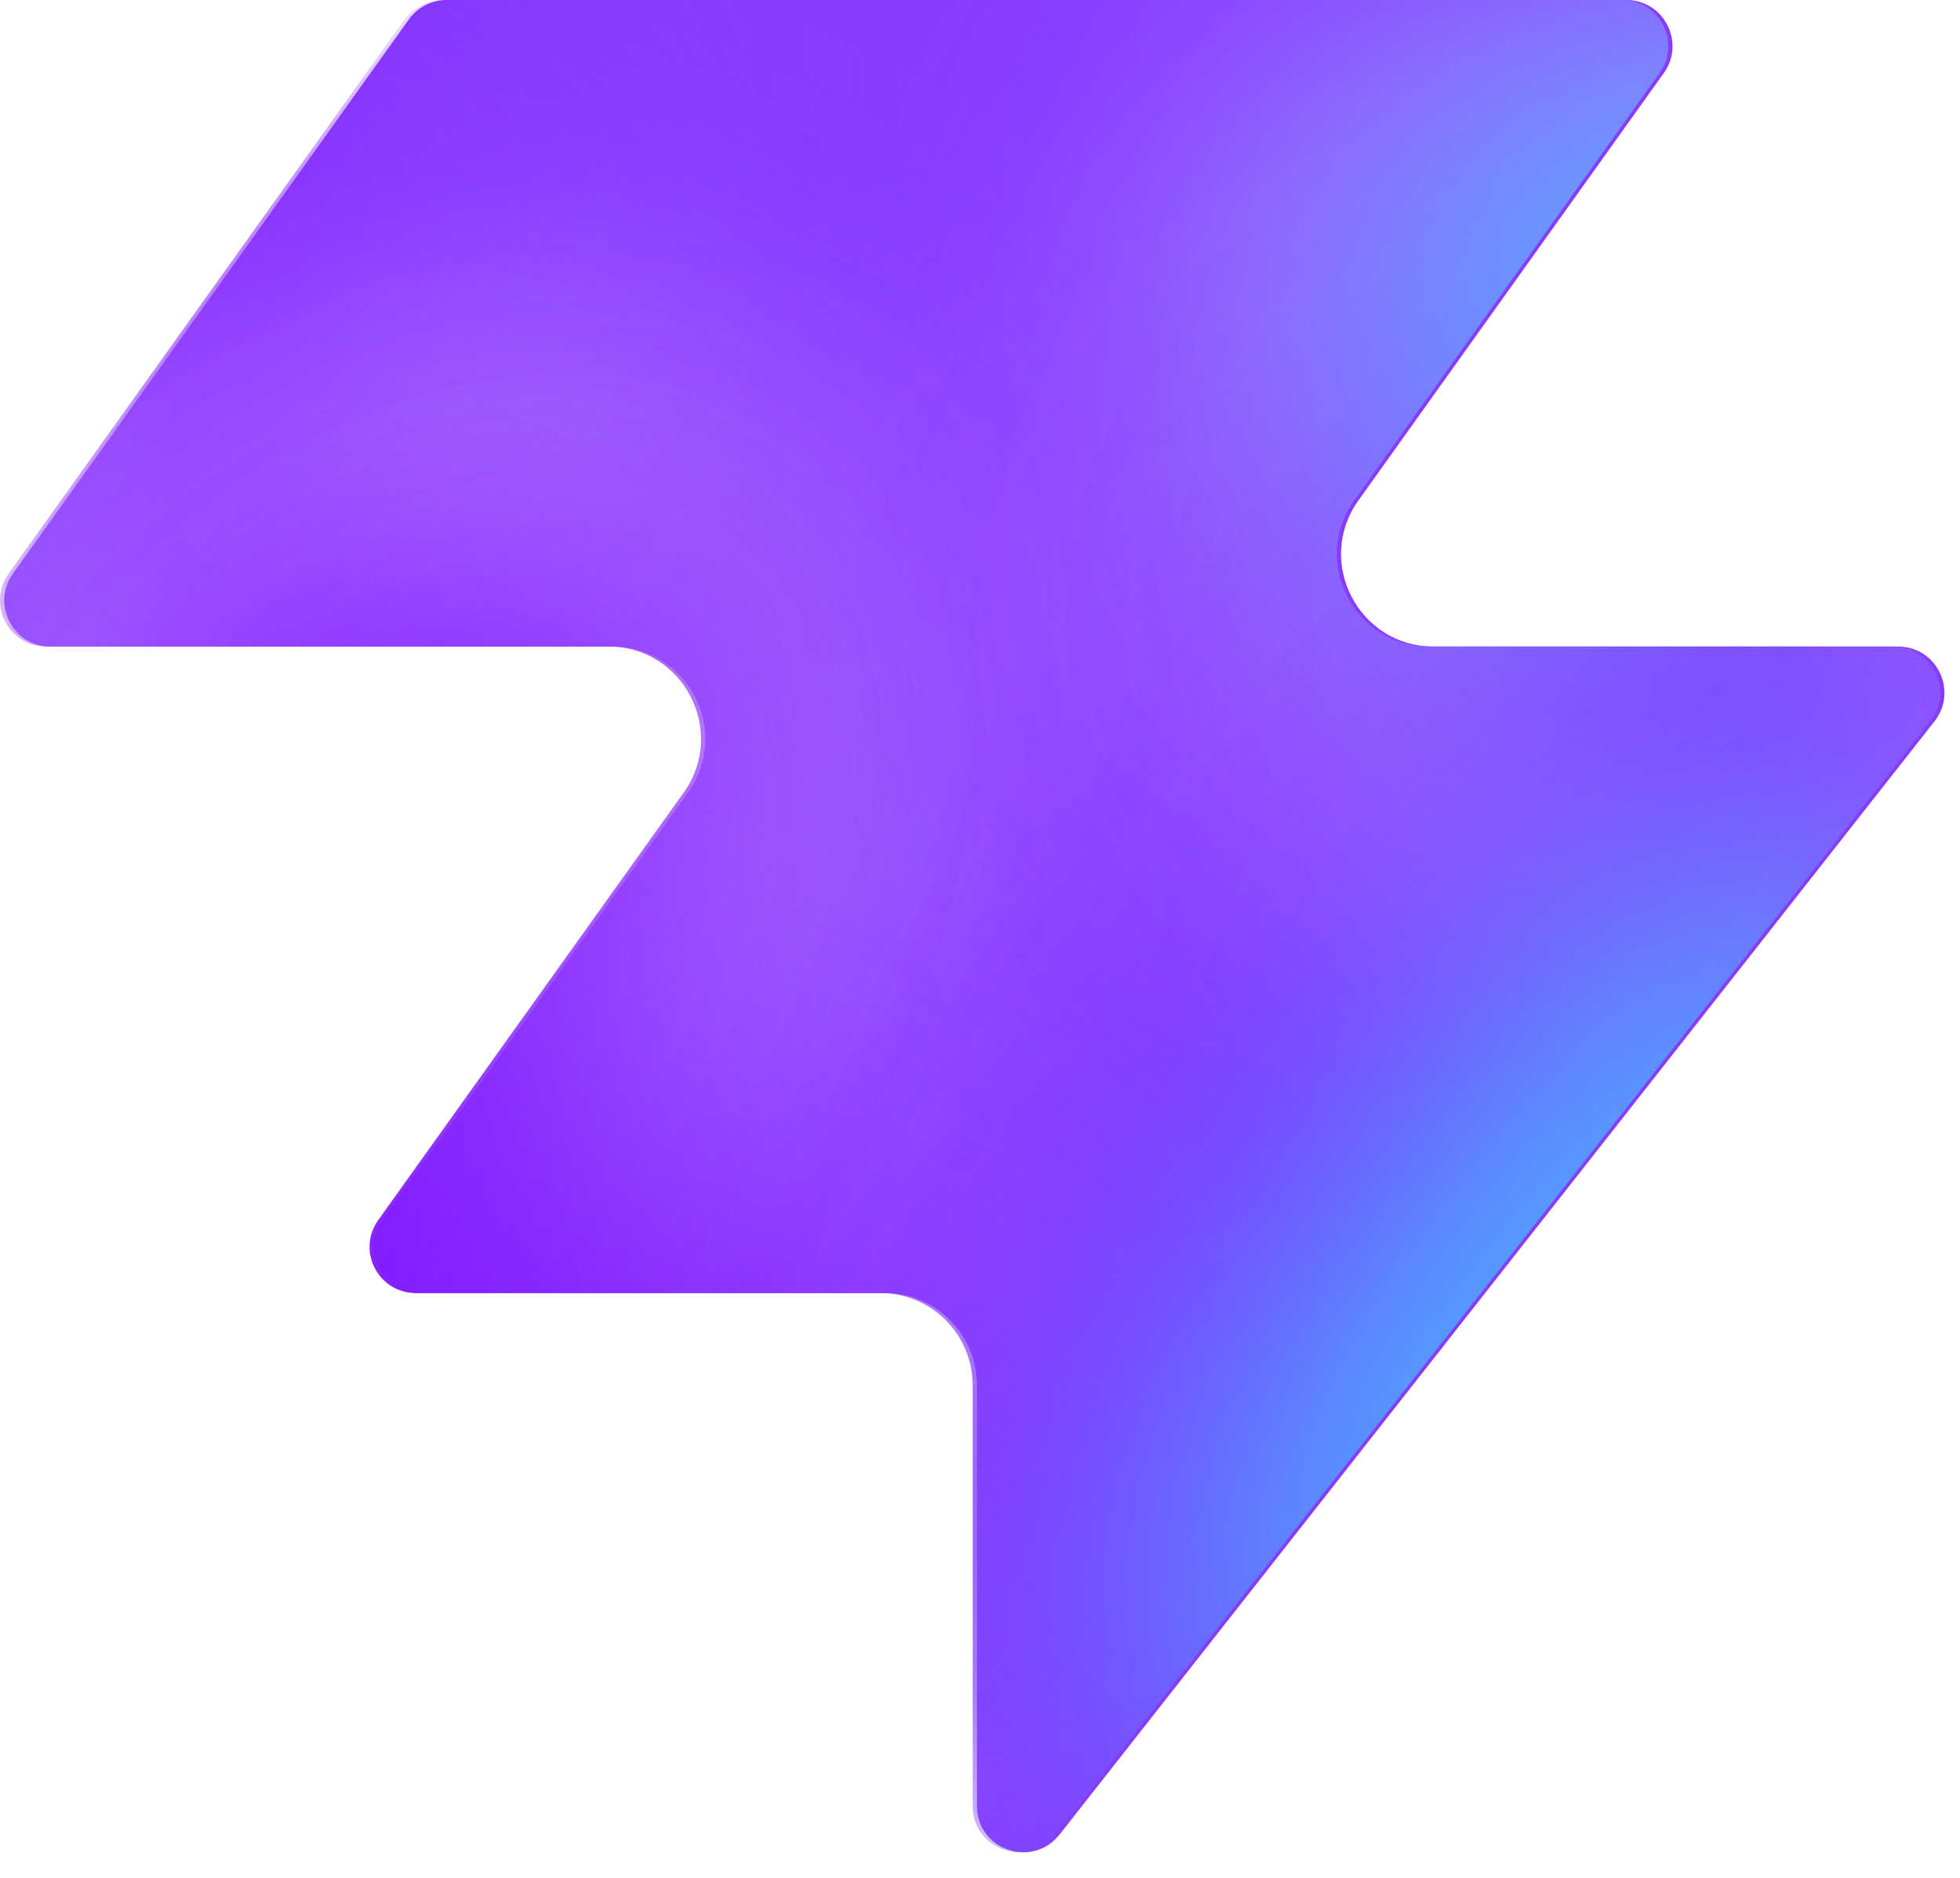
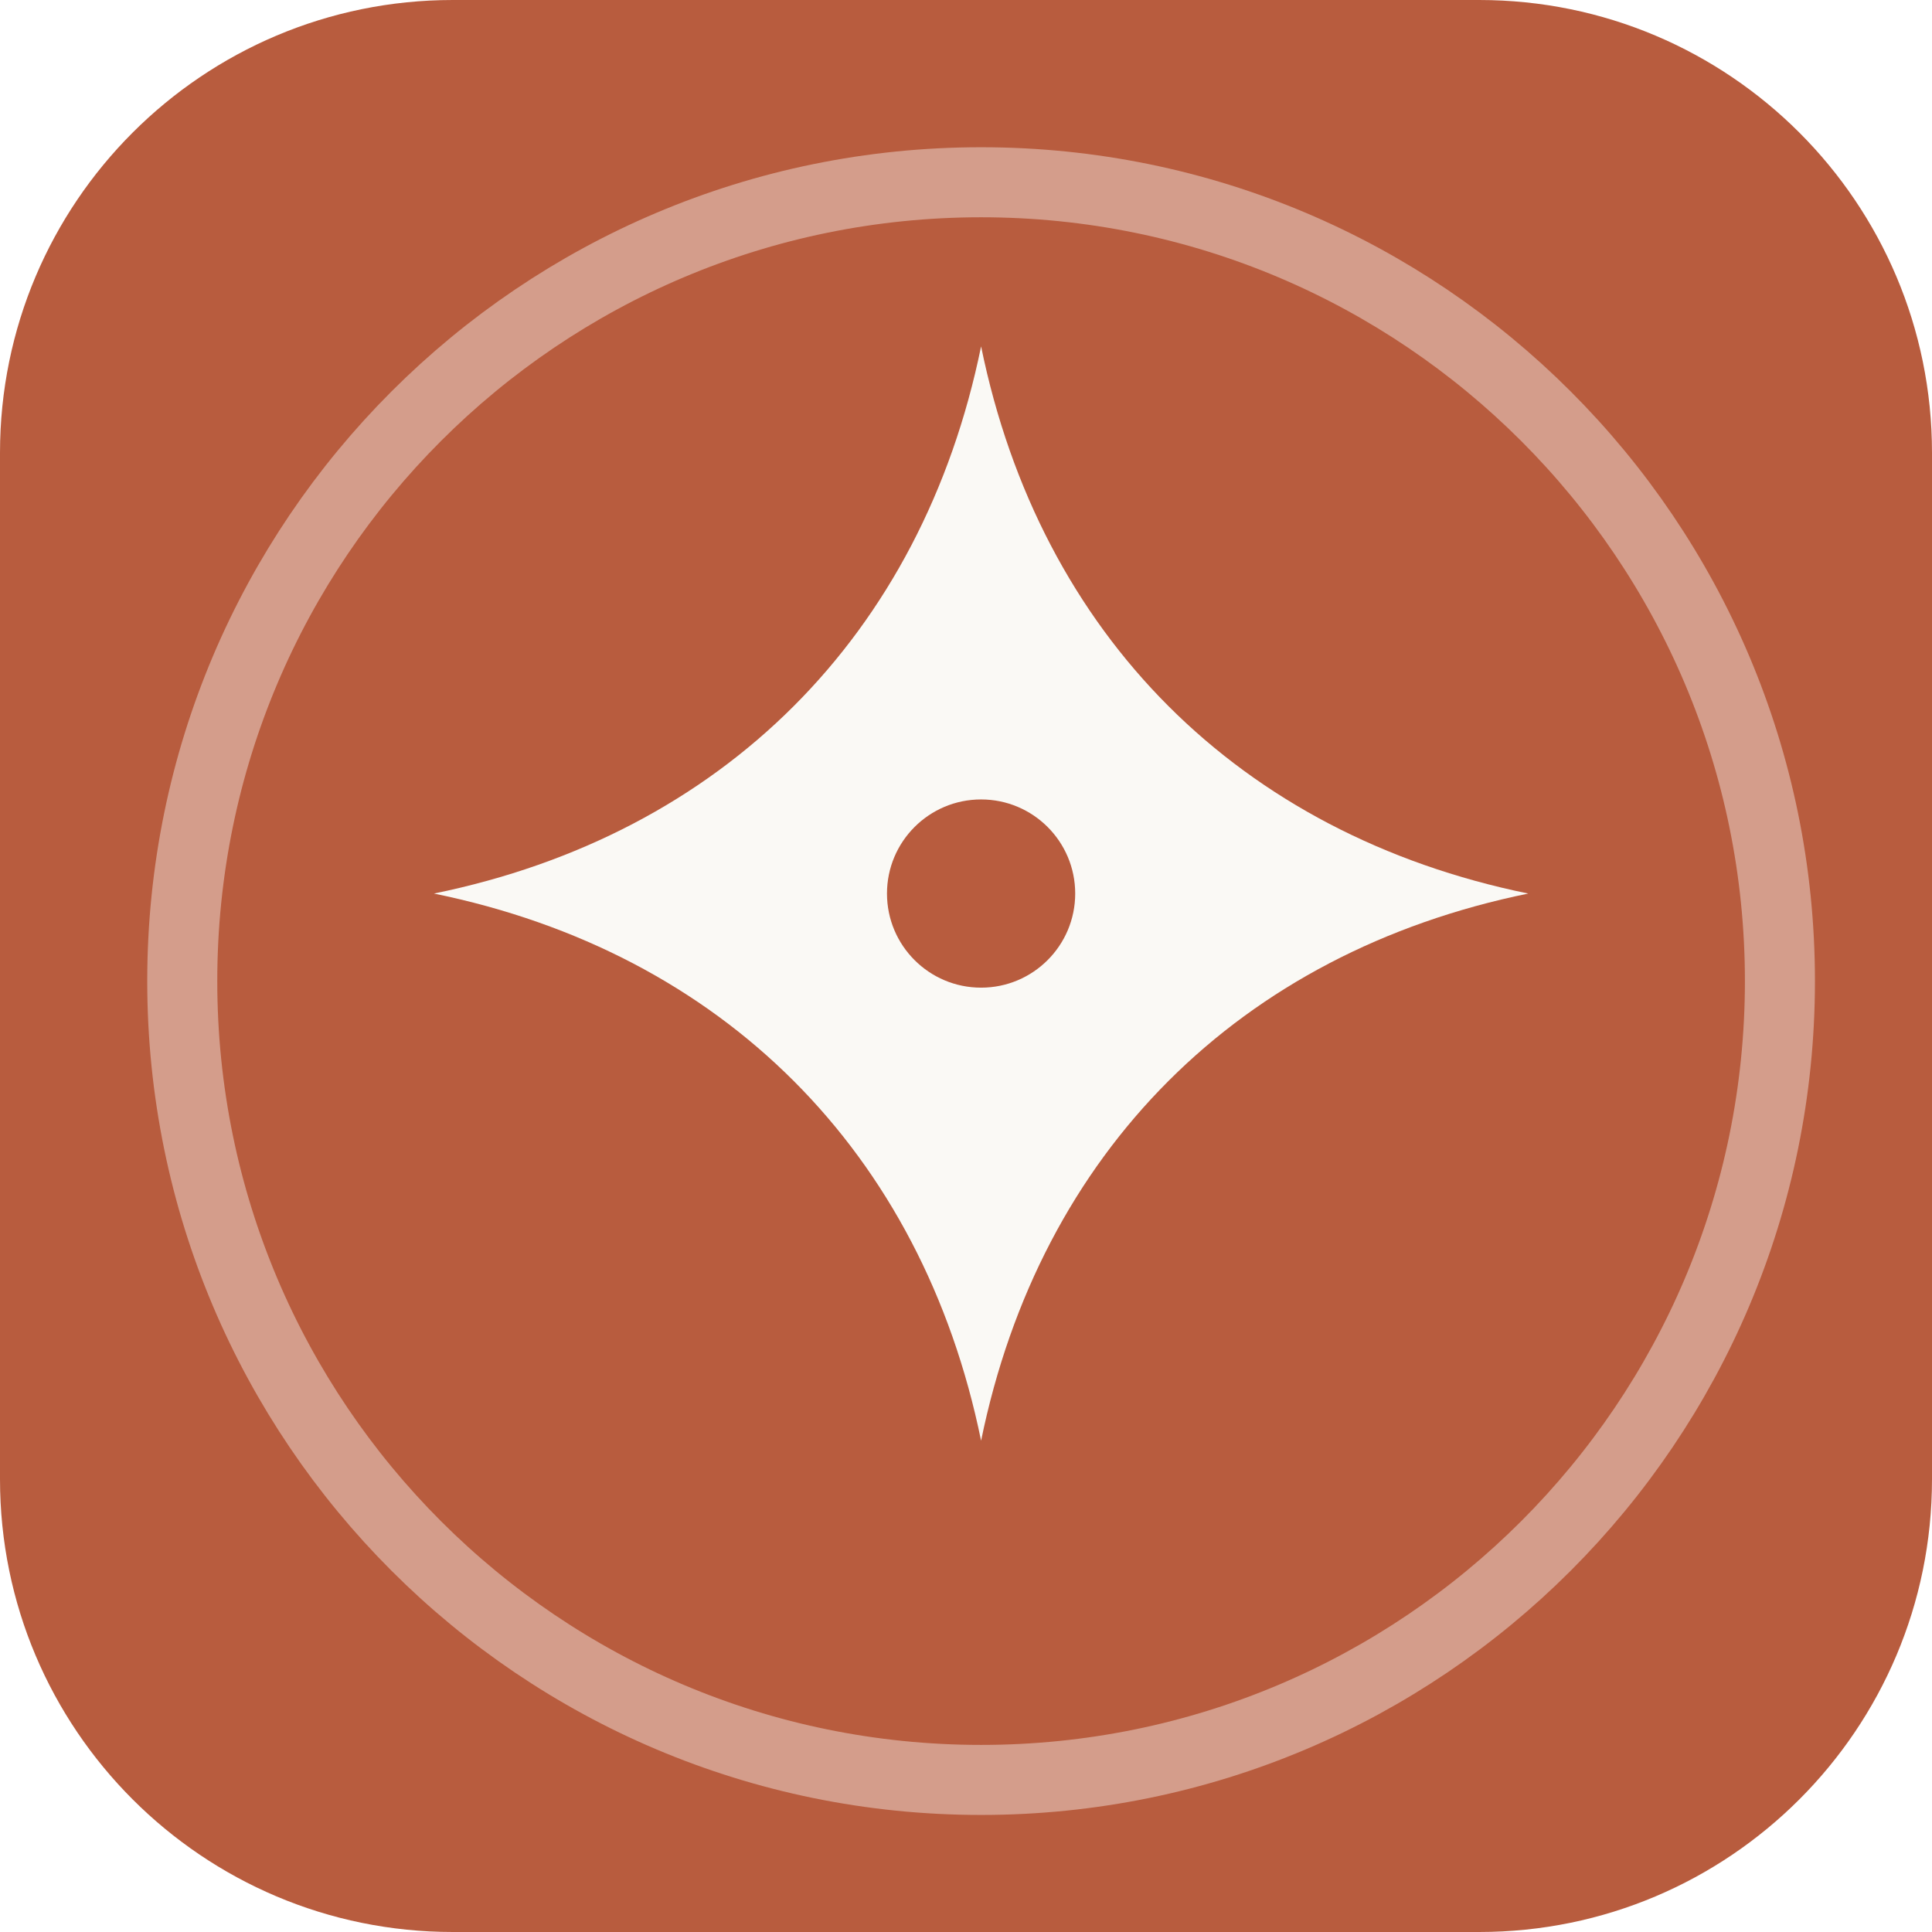
- <svg xmlns="http://www.w3.org/2000/svg" width="48" height="46" fill="none" viewBox="0 0 48 46">
-   <path fill="#863bff" d="M25.946 44.938c-.664.845-2.021.375-2.021-.698V33.937a2.26 2.26 0 0 0-2.262-2.262H10.287c-.92 0-1.456-1.04-.92-1.788l7.48-10.471c1.07-1.497 0-3.578-1.842-3.578H1.237c-.92 0-1.456-1.04-.92-1.788L10.013.474c.214-.297.556-.474.92-.474h28.894c.92 0 1.456 1.04.92 1.788l-7.48 10.471c-1.07 1.498 0 3.579 1.842 3.579h11.377c.943 0 1.473 1.088.89 1.83L25.947 44.94z" style="fill:#863bff;fill:color(display-p3 .525 .23 1);fill-opacity:1" />
-   <mask id="a" width="48" height="46" x="0" y="0" maskUnits="userSpaceOnUse" style="mask-type:alpha">
-     <path fill="#000" d="M25.842 44.938c-.664.844-2.021.375-2.021-.698V33.937a2.26 2.26 0 0 0-2.262-2.262H10.183c-.92 0-1.456-1.04-.92-1.788l7.48-10.471c1.07-1.498 0-3.579-1.842-3.579H1.133c-.92 0-1.456-1.04-.92-1.787L9.91.473c.214-.297.556-.474.92-.474h28.894c.92 0 1.456 1.04.92 1.788l-7.48 10.471c-1.07 1.498 0 3.578 1.842 3.578h11.377c.943 0 1.473 1.088.89 1.832L25.843 44.94z" style="fill:#000;fill-opacity:1" />
-   </mask>
-   <g mask="url(#a)">
-     <g filter="url(#b)">
-       <ellipse cx="5.508" cy="14.704" fill="#ede6ff" rx="5.508" ry="14.704" style="fill:#ede6ff;fill:color(display-p3 .927 .903 1);fill-opacity:1" transform="matrix(.00324 1 1 -.00324 -4.47 31.516)" />
-     </g>
-     <g filter="url(#c)">
-       <ellipse cx="10.399" cy="29.851" fill="#ede6ff" rx="10.399" ry="29.851" style="fill:#ede6ff;fill:color(display-p3 .927 .903 1);fill-opacity:1" transform="matrix(.00324 1 1 -.00324 -39.328 7.883)" />
-     </g>
-     <g filter="url(#d)">
-       <ellipse cx="5.508" cy="30.487" fill="#7e14ff" rx="5.508" ry="30.487" style="fill:#7e14ff;fill:color(display-p3 .492 .077 1);fill-opacity:1" transform="rotate(89.814 -25.913 -14.639)scale(1 -1)" />
-     </g>
-     <g filter="url(#e)">
-       <ellipse cx="5.508" cy="30.599" fill="#7e14ff" rx="5.508" ry="30.599" style="fill:#7e14ff;fill:color(display-p3 .492 .077 1);fill-opacity:1" transform="rotate(89.814 -32.644 -3.334)scale(1 -1)" />
-     </g>
-     <g filter="url(#f)">
-       <ellipse cx="5.508" cy="30.599" fill="#7e14ff" rx="5.508" ry="30.599" style="fill:#7e14ff;fill:color(display-p3 .492 .077 1);fill-opacity:1" transform="matrix(.00324 1 1 -.00324 -34.34 30.47)" />
-     </g>
-     <g filter="url(#g)">
-       <ellipse cx="14.072" cy="22.078" fill="#ede6ff" rx="14.072" ry="22.078" style="fill:#ede6ff;fill:color(display-p3 .927 .903 1);fill-opacity:1" transform="rotate(93.35 24.506 48.493)scale(-1 1)" />
-     </g>
-     <g filter="url(#h)">
-       <ellipse cx="3.47" cy="21.501" fill="#7e14ff" rx="3.47" ry="21.501" style="fill:#7e14ff;fill:color(display-p3 .492 .077 1);fill-opacity:1" transform="rotate(89.009 28.708 47.59)scale(-1 1)" />
-     </g>
-     <g filter="url(#i)">
-       <ellipse cx="3.47" cy="21.501" fill="#7e14ff" rx="3.47" ry="21.501" style="fill:#7e14ff;fill:color(display-p3 .492 .077 1);fill-opacity:1" transform="rotate(89.009 28.708 47.59)scale(-1 1)" />
-     </g>
-     <g filter="url(#j)">
-       <ellipse cx=".387" cy="8.972" fill="#7e14ff" rx="4.407" ry="29.108" style="fill:#7e14ff;fill:color(display-p3 .492 .077 1);fill-opacity:1" transform="rotate(39.51 .387 8.972)" />
-     </g>
-     <g filter="url(#k)">
-       <ellipse cx="47.523" cy="-6.092" fill="#7e14ff" rx="4.407" ry="29.108" style="fill:#7e14ff;fill:color(display-p3 .492 .077 1);fill-opacity:1" transform="rotate(37.892 47.523 -6.092)" />
-     </g>
-     <g filter="url(#l)">
-       <ellipse cx="41.412" cy="6.333" fill="#47bfff" rx="5.971" ry="9.665" style="fill:#47bfff;fill:color(display-p3 .28 .748 1);fill-opacity:1" transform="rotate(37.892 41.412 6.333)" />
-     </g>
-     <g filter="url(#m)">
-       <ellipse cx="-1.879" cy="38.332" fill="#7e14ff" rx="4.407" ry="29.108" style="fill:#7e14ff;fill:color(display-p3 .492 .077 1);fill-opacity:1" transform="rotate(37.892 -1.88 38.332)" />
-     </g>
-     <g filter="url(#n)">
-       <ellipse cx="-1.879" cy="38.332" fill="#7e14ff" rx="4.407" ry="29.108" style="fill:#7e14ff;fill:color(display-p3 .492 .077 1);fill-opacity:1" transform="rotate(37.892 -1.88 38.332)" />
-     </g>
-     <g filter="url(#o)">
-       <ellipse cx="35.651" cy="29.907" fill="#7e14ff" rx="4.407" ry="29.108" style="fill:#7e14ff;fill:color(display-p3 .492 .077 1);fill-opacity:1" transform="rotate(37.892 35.651 29.907)" />
-     </g>
-     <g filter="url(#p)">
-       <ellipse cx="38.418" cy="32.4" fill="#47bfff" rx="5.971" ry="15.297" style="fill:#47bfff;fill:color(display-p3 .28 .748 1);fill-opacity:1" transform="rotate(37.892 38.418 32.4)" />
-     </g>
+ <svg xmlns="http://www.w3.org/2000/svg" viewBox="0 0 64 64" role="img" aria-label="SmartServ">
+   <rect width="64" height="64" rx="15" fill="#B85C3E" />
+   <g transform="translate(3.5 3.5) scale(1.45)">
+     <circle cx="20" cy="20" r="18.25" fill="none" stroke="#FAF9F5" stroke-opacity=".42" stroke-width="1.6" />
+     <path d="M20 5.5c1.35 6.6 5.9 11.15 12.5 12.5-6.6 1.35-11.15 5.9-12.5 12.5-1.35-6.6-5.9-11.15-12.5-12.5C14.1 16.65 18.65 12.1 20 5.5Z" fill="#FAF9F5" />
+     <circle cx="20" cy="18" r="2.15" fill="#B85C3E" />
  </g>
-   <defs>
-     <filter id="b" width="60.045" height="41.654" x="-19.77" y="16.149" color-interpolation-filters="sRGB" filterUnits="userSpaceOnUse">
-       <feFlood flood-opacity="0" result="BackgroundImageFix" />
-       <feBlend in="SourceGraphic" in2="BackgroundImageFix" result="shape" />
-       <feGaussianBlur result="effect1_foregroundBlur_2002_17158" stdDeviation="7.659" />
-     </filter>
-     <filter id="c" width="90.34" height="51.437" x="-54.613" y="-7.533" color-interpolation-filters="sRGB" filterUnits="userSpaceOnUse">
-       <feFlood flood-opacity="0" result="BackgroundImageFix" />
-       <feBlend in="SourceGraphic" in2="BackgroundImageFix" result="shape" />
-       <feGaussianBlur result="effect1_foregroundBlur_2002_17158" stdDeviation="7.659" />
-     </filter>
-     <filter id="d" width="79.355" height="29.4" x="-49.64" y="2.03" color-interpolation-filters="sRGB" filterUnits="userSpaceOnUse">
-       <feFlood flood-opacity="0" result="BackgroundImageFix" />
-       <feBlend in="SourceGraphic" in2="BackgroundImageFix" result="shape" />
-       <feGaussianBlur result="effect1_foregroundBlur_2002_17158" stdDeviation="4.596" />
-     </filter>
-     <filter id="e" width="79.579" height="29.4" x="-45.045" y="20.029" color-interpolation-filters="sRGB" filterUnits="userSpaceOnUse">
-       <feFlood flood-opacity="0" result="BackgroundImageFix" />
-       <feBlend in="SourceGraphic" in2="BackgroundImageFix" result="shape" />
-       <feGaussianBlur result="effect1_foregroundBlur_2002_17158" stdDeviation="4.596" />
-     </filter>
-     <filter id="f" width="79.579" height="29.4" x="-43.513" y="21.178" color-interpolation-filters="sRGB" filterUnits="userSpaceOnUse">
-       <feFlood flood-opacity="0" result="BackgroundImageFix" />
-       <feBlend in="SourceGraphic" in2="BackgroundImageFix" result="shape" />
-       <feGaussianBlur result="effect1_foregroundBlur_2002_17158" stdDeviation="4.596" />
-     </filter>
-     <filter id="g" width="74.749" height="58.852" x="15.756" y="-17.901" color-interpolation-filters="sRGB" filterUnits="userSpaceOnUse">
-       <feFlood flood-opacity="0" result="BackgroundImageFix" />
-       <feBlend in="SourceGraphic" in2="BackgroundImageFix" result="shape" />
-       <feGaussianBlur result="effect1_foregroundBlur_2002_17158" stdDeviation="7.659" />
-     </filter>
-     <filter id="h" width="61.377" height="25.362" x="23.548" y="2.284" color-interpolation-filters="sRGB" filterUnits="userSpaceOnUse">
-       <feFlood flood-opacity="0" result="BackgroundImageFix" />
-       <feBlend in="SourceGraphic" in2="BackgroundImageFix" result="shape" />
-       <feGaussianBlur result="effect1_foregroundBlur_2002_17158" stdDeviation="4.596" />
-     </filter>
-     <filter id="i" width="61.377" height="25.362" x="23.548" y="2.284" color-interpolation-filters="sRGB" filterUnits="userSpaceOnUse">
-       <feFlood flood-opacity="0" result="BackgroundImageFix" />
-       <feBlend in="SourceGraphic" in2="BackgroundImageFix" result="shape" />
-       <feGaussianBlur result="effect1_foregroundBlur_2002_17158" stdDeviation="4.596" />
-     </filter>
-     <filter id="j" width="56.045" height="63.649" x="-27.636" y="-22.853" color-interpolation-filters="sRGB" filterUnits="userSpaceOnUse">
-       <feFlood flood-opacity="0" result="BackgroundImageFix" />
-       <feBlend in="SourceGraphic" in2="BackgroundImageFix" result="shape" />
-       <feGaussianBlur result="effect1_foregroundBlur_2002_17158" stdDeviation="4.596" />
-     </filter>
-     <filter id="k" width="54.814" height="64.646" x="20.116" y="-38.415" color-interpolation-filters="sRGB" filterUnits="userSpaceOnUse">
-       <feFlood flood-opacity="0" result="BackgroundImageFix" />
-       <feBlend in="SourceGraphic" in2="BackgroundImageFix" result="shape" />
-       <feGaussianBlur result="effect1_foregroundBlur_2002_17158" stdDeviation="4.596" />
-     </filter>
-     <filter id="l" width="33.541" height="35.313" x="24.641" y="-11.323" color-interpolation-filters="sRGB" filterUnits="userSpaceOnUse">
-       <feFlood flood-opacity="0" result="BackgroundImageFix" />
-       <feBlend in="SourceGraphic" in2="BackgroundImageFix" result="shape" />
-       <feGaussianBlur result="effect1_foregroundBlur_2002_17158" stdDeviation="4.596" />
-     </filter>
-     <filter id="m" width="54.814" height="64.646" x="-29.286" y="6.009" color-interpolation-filters="sRGB" filterUnits="userSpaceOnUse">
-       <feFlood flood-opacity="0" result="BackgroundImageFix" />
-       <feBlend in="SourceGraphic" in2="BackgroundImageFix" result="shape" />
-       <feGaussianBlur result="effect1_foregroundBlur_2002_17158" stdDeviation="4.596" />
-     </filter>
-     <filter id="n" width="54.814" height="64.646" x="-29.286" y="6.009" color-interpolation-filters="sRGB" filterUnits="userSpaceOnUse">
-       <feFlood flood-opacity="0" result="BackgroundImageFix" />
-       <feBlend in="SourceGraphic" in2="BackgroundImageFix" result="shape" />
-       <feGaussianBlur result="effect1_foregroundBlur_2002_17158" stdDeviation="4.596" />
-     </filter>
-     <filter id="o" width="54.814" height="64.646" x="8.244" y="-2.416" color-interpolation-filters="sRGB" filterUnits="userSpaceOnUse">
-       <feFlood flood-opacity="0" result="BackgroundImageFix" />
-       <feBlend in="SourceGraphic" in2="BackgroundImageFix" result="shape" />
-       <feGaussianBlur result="effect1_foregroundBlur_2002_17158" stdDeviation="4.596" />
-     </filter>
-     <filter id="p" width="39.409" height="43.623" x="18.713" y="10.588" color-interpolation-filters="sRGB" filterUnits="userSpaceOnUse">
-       <feFlood flood-opacity="0" result="BackgroundImageFix" />
-       <feBlend in="SourceGraphic" in2="BackgroundImageFix" result="shape" />
-       <feGaussianBlur result="effect1_foregroundBlur_2002_17158" stdDeviation="4.596" />
-     </filter>
-   </defs>
</svg>
